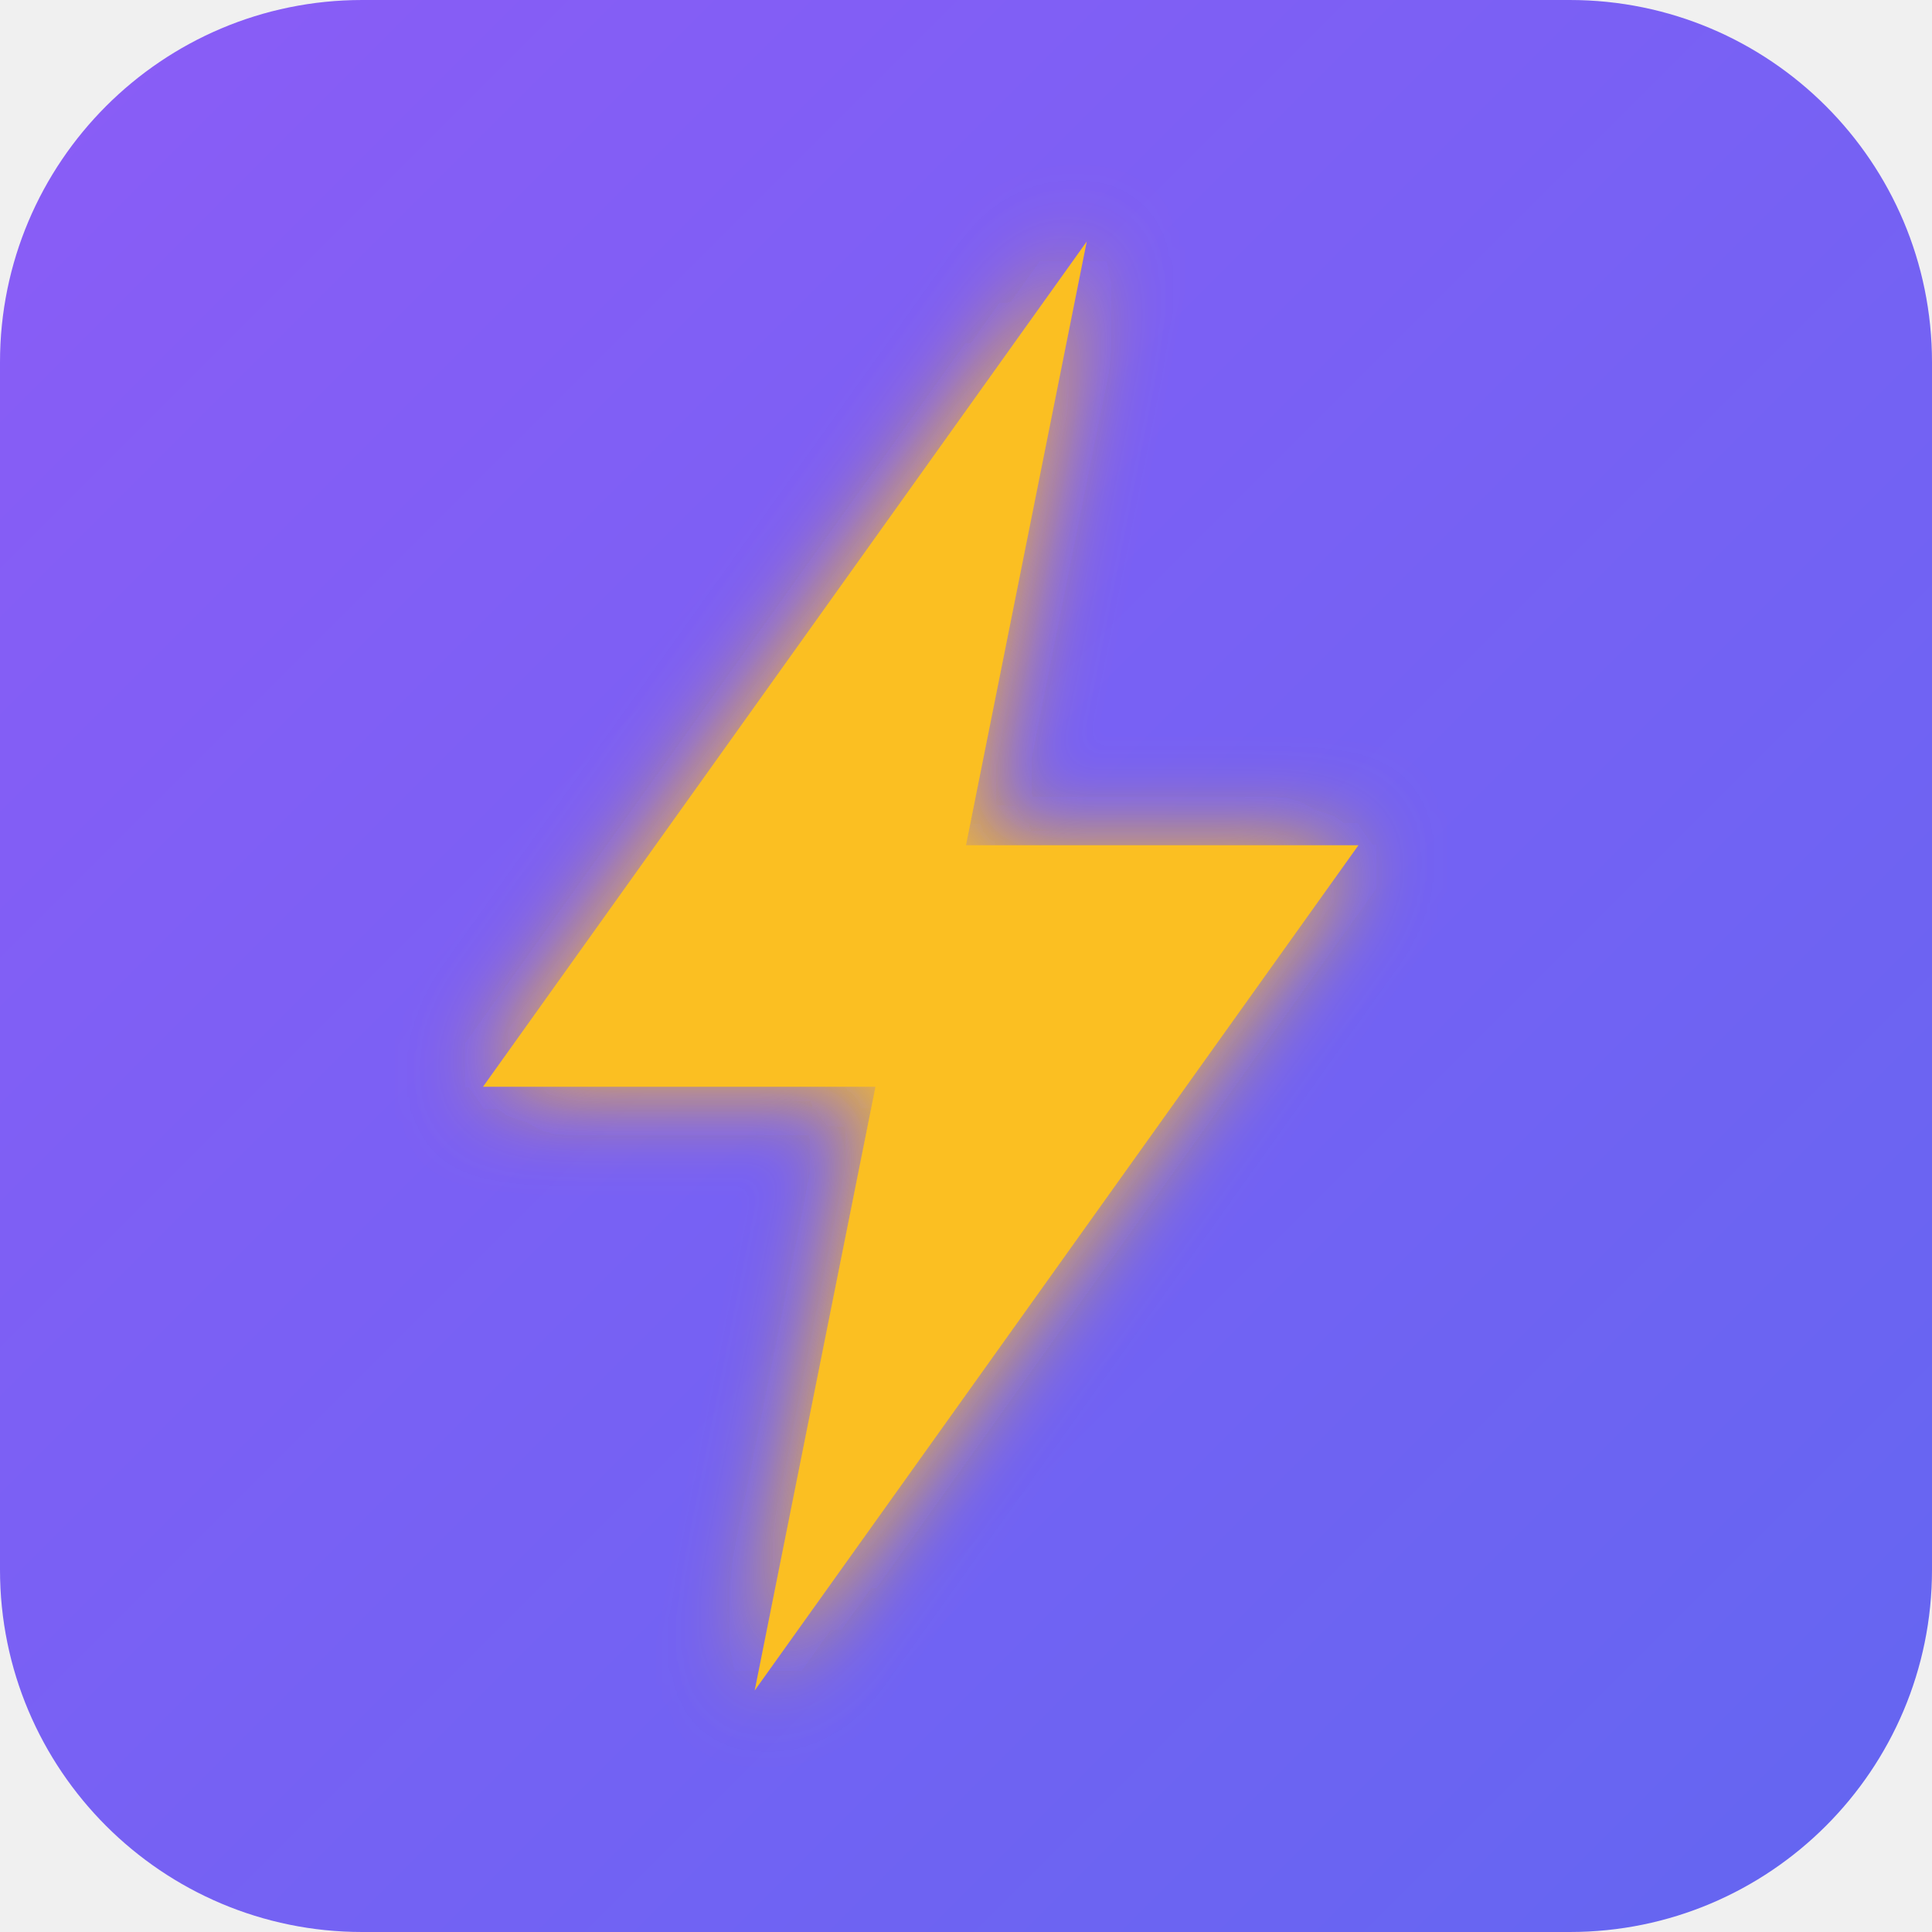
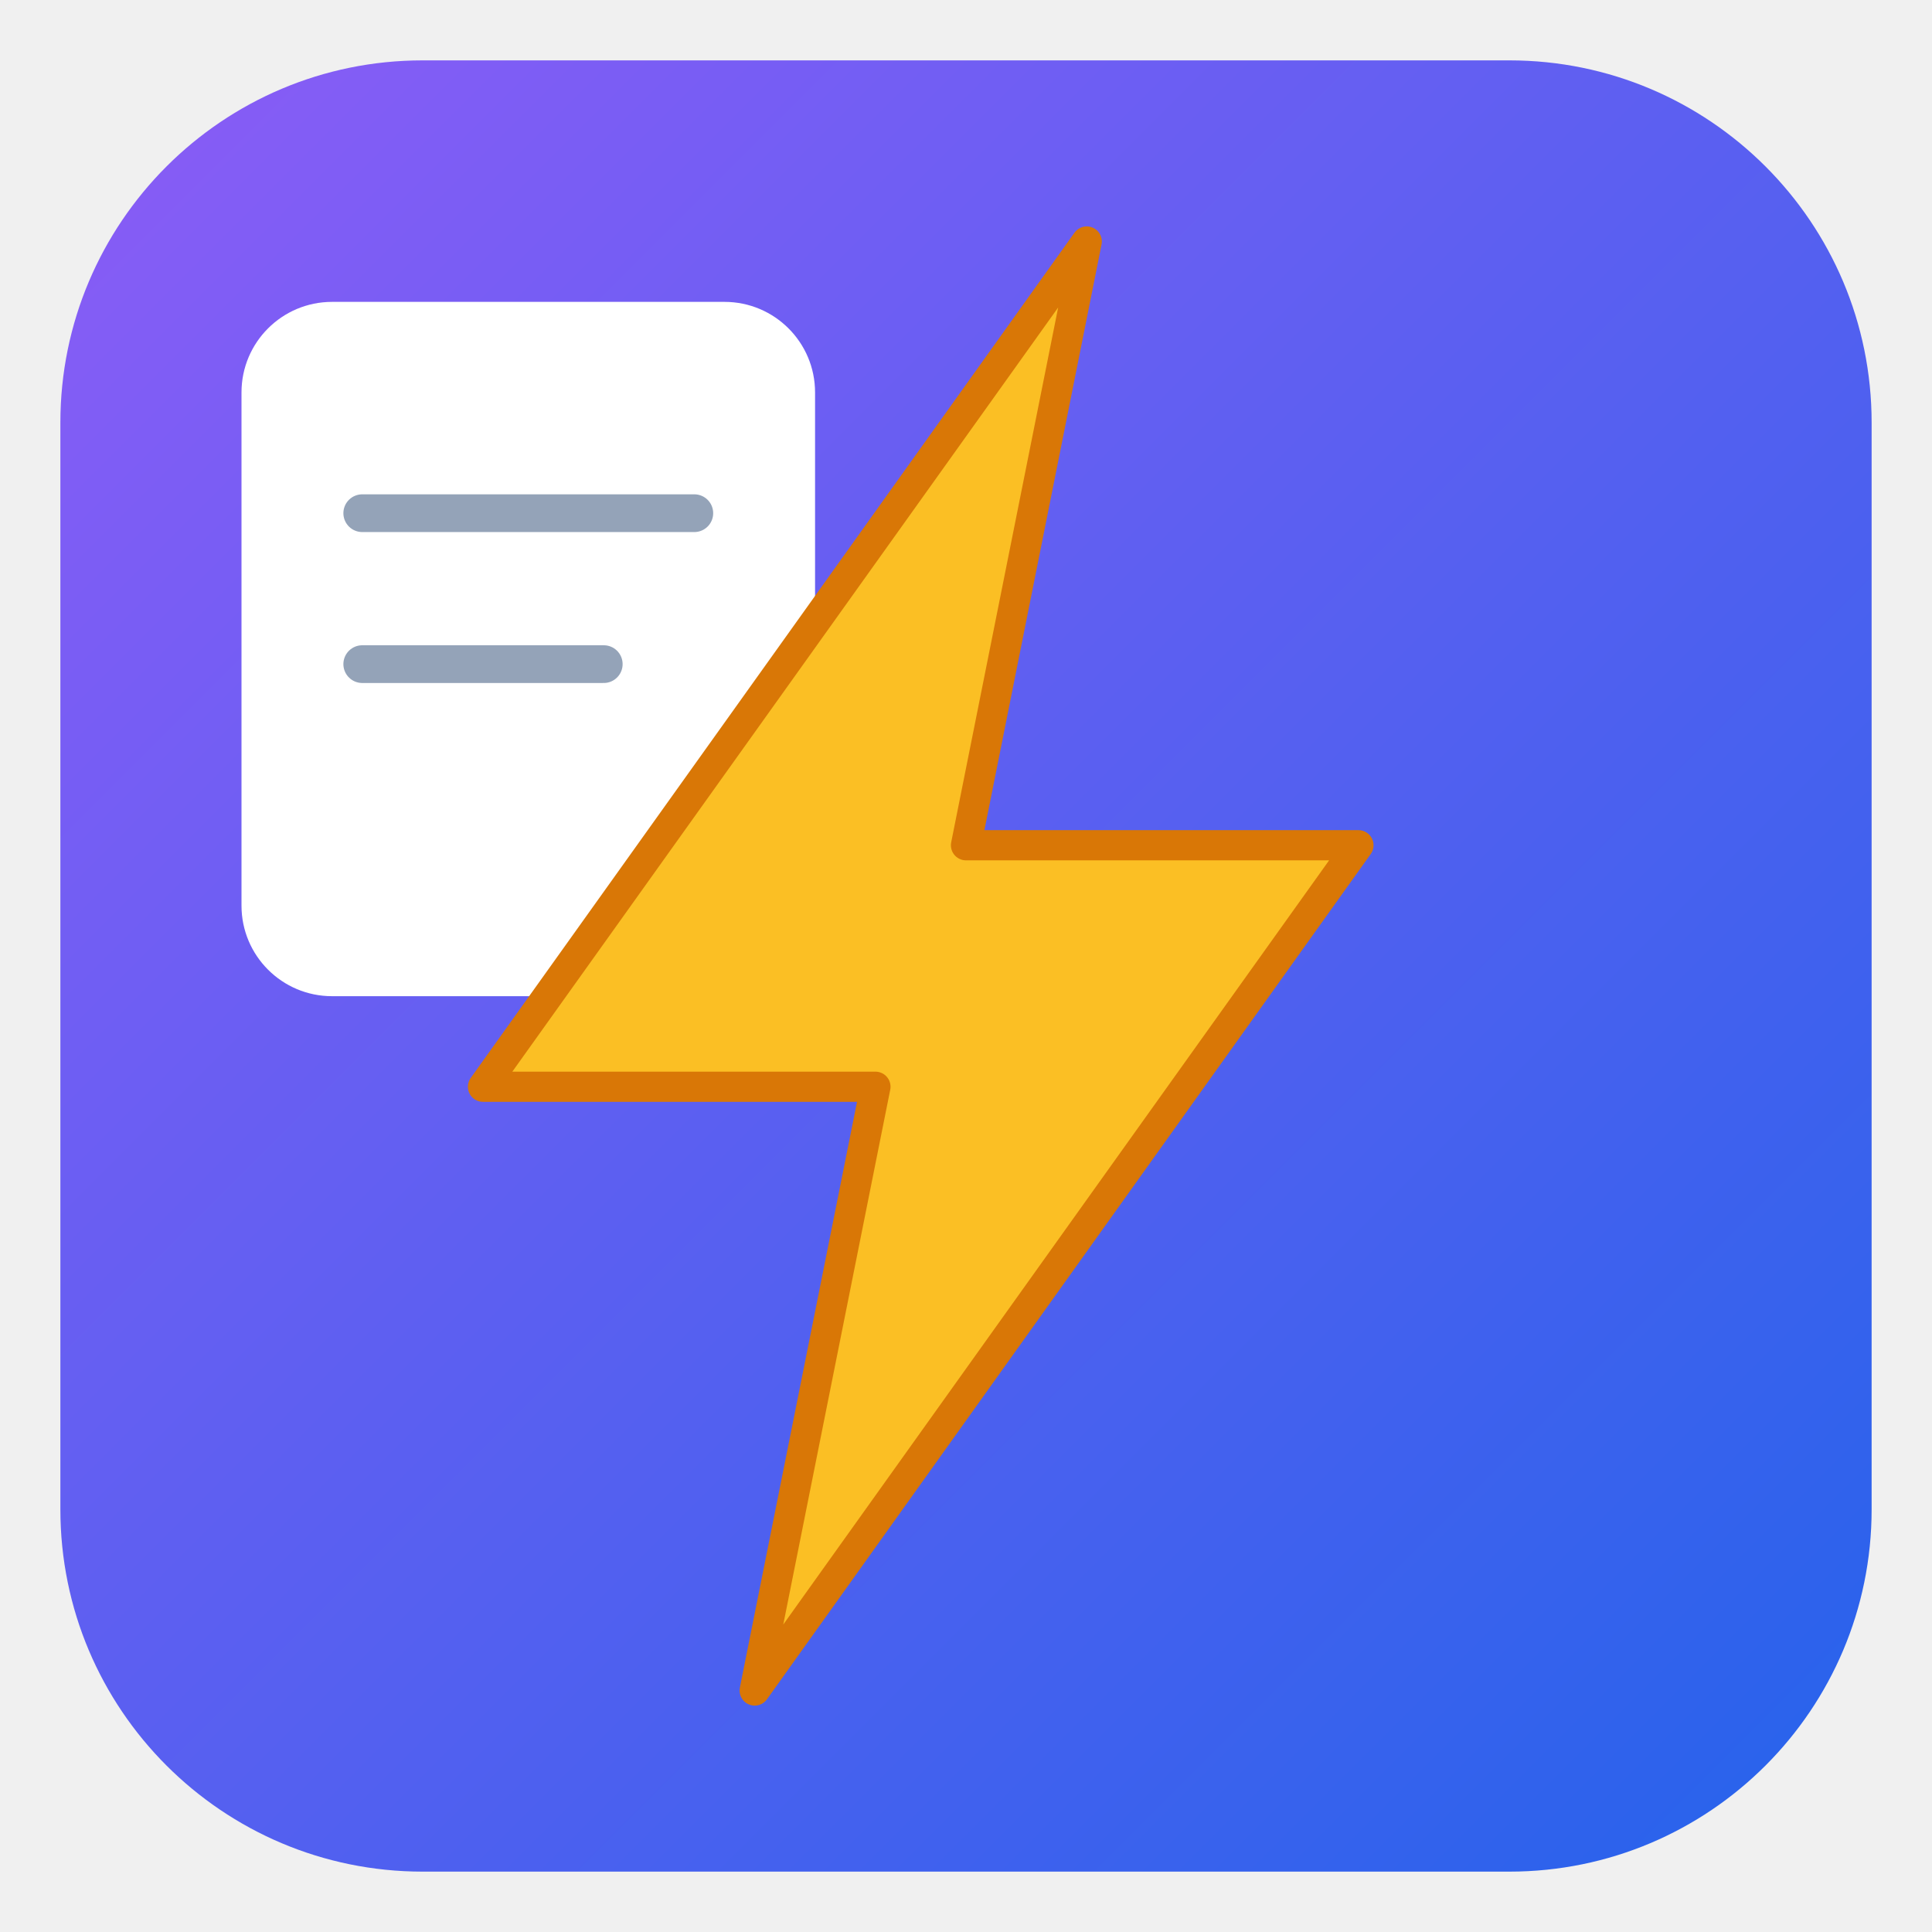
<svg xmlns="http://www.w3.org/2000/svg" width="128" height="128" viewBox="0 0 128 128">
  <defs>
    <linearGradient id="bg" x1="0%" y1="0%" x2="100%" y2="100%">
      <stop offset="0%" stop-color="#8B5CF6" />
-       <stop offset="100%" stop-color="#6366F1" />
+       <stop offset="100%" stop-color="#2563EB" />
    </linearGradient>
-     <filter id="glow">
-       <feGaussianBlur stdDeviation="3" result="blur" />
-       <feMerge>
-         <feMergeNode in="blur" />
-         <feMergeNode in="SourceGraphic" />
-       </feMerge>
-     </filter>
  </defs>
-   <rect width="128" height="128" rx="24" fill="url(#bg)" />
-   <path d="M72 16L32 72h26l-8 40 40-56H64l8-40z" fill="#FBBF24" filter="url(#glow)" />
+   <rect x="4" y="4" width="120" height="120" rx="24" fill="url(#bg)" />
+   <rect x="16" y="20" width="38" height="46" rx="6" fill="#FFFFFF" />
+   <line x1="24" y1="34" x2="46" y2="34" stroke="#94A3B8" stroke-width="2.5" stroke-linecap="round" />
+   <line x1="24" y1="44" x2="40" y2="44" stroke="#94A3B8" stroke-width="2.5" stroke-linecap="round" />
+   <path d="M72 16 L32 72 L58 72 L50 112 L90 56 L64 56 Z" fill="#FBBF24" stroke="#D97706" stroke-width="2" stroke-linejoin="round" />
</svg>
